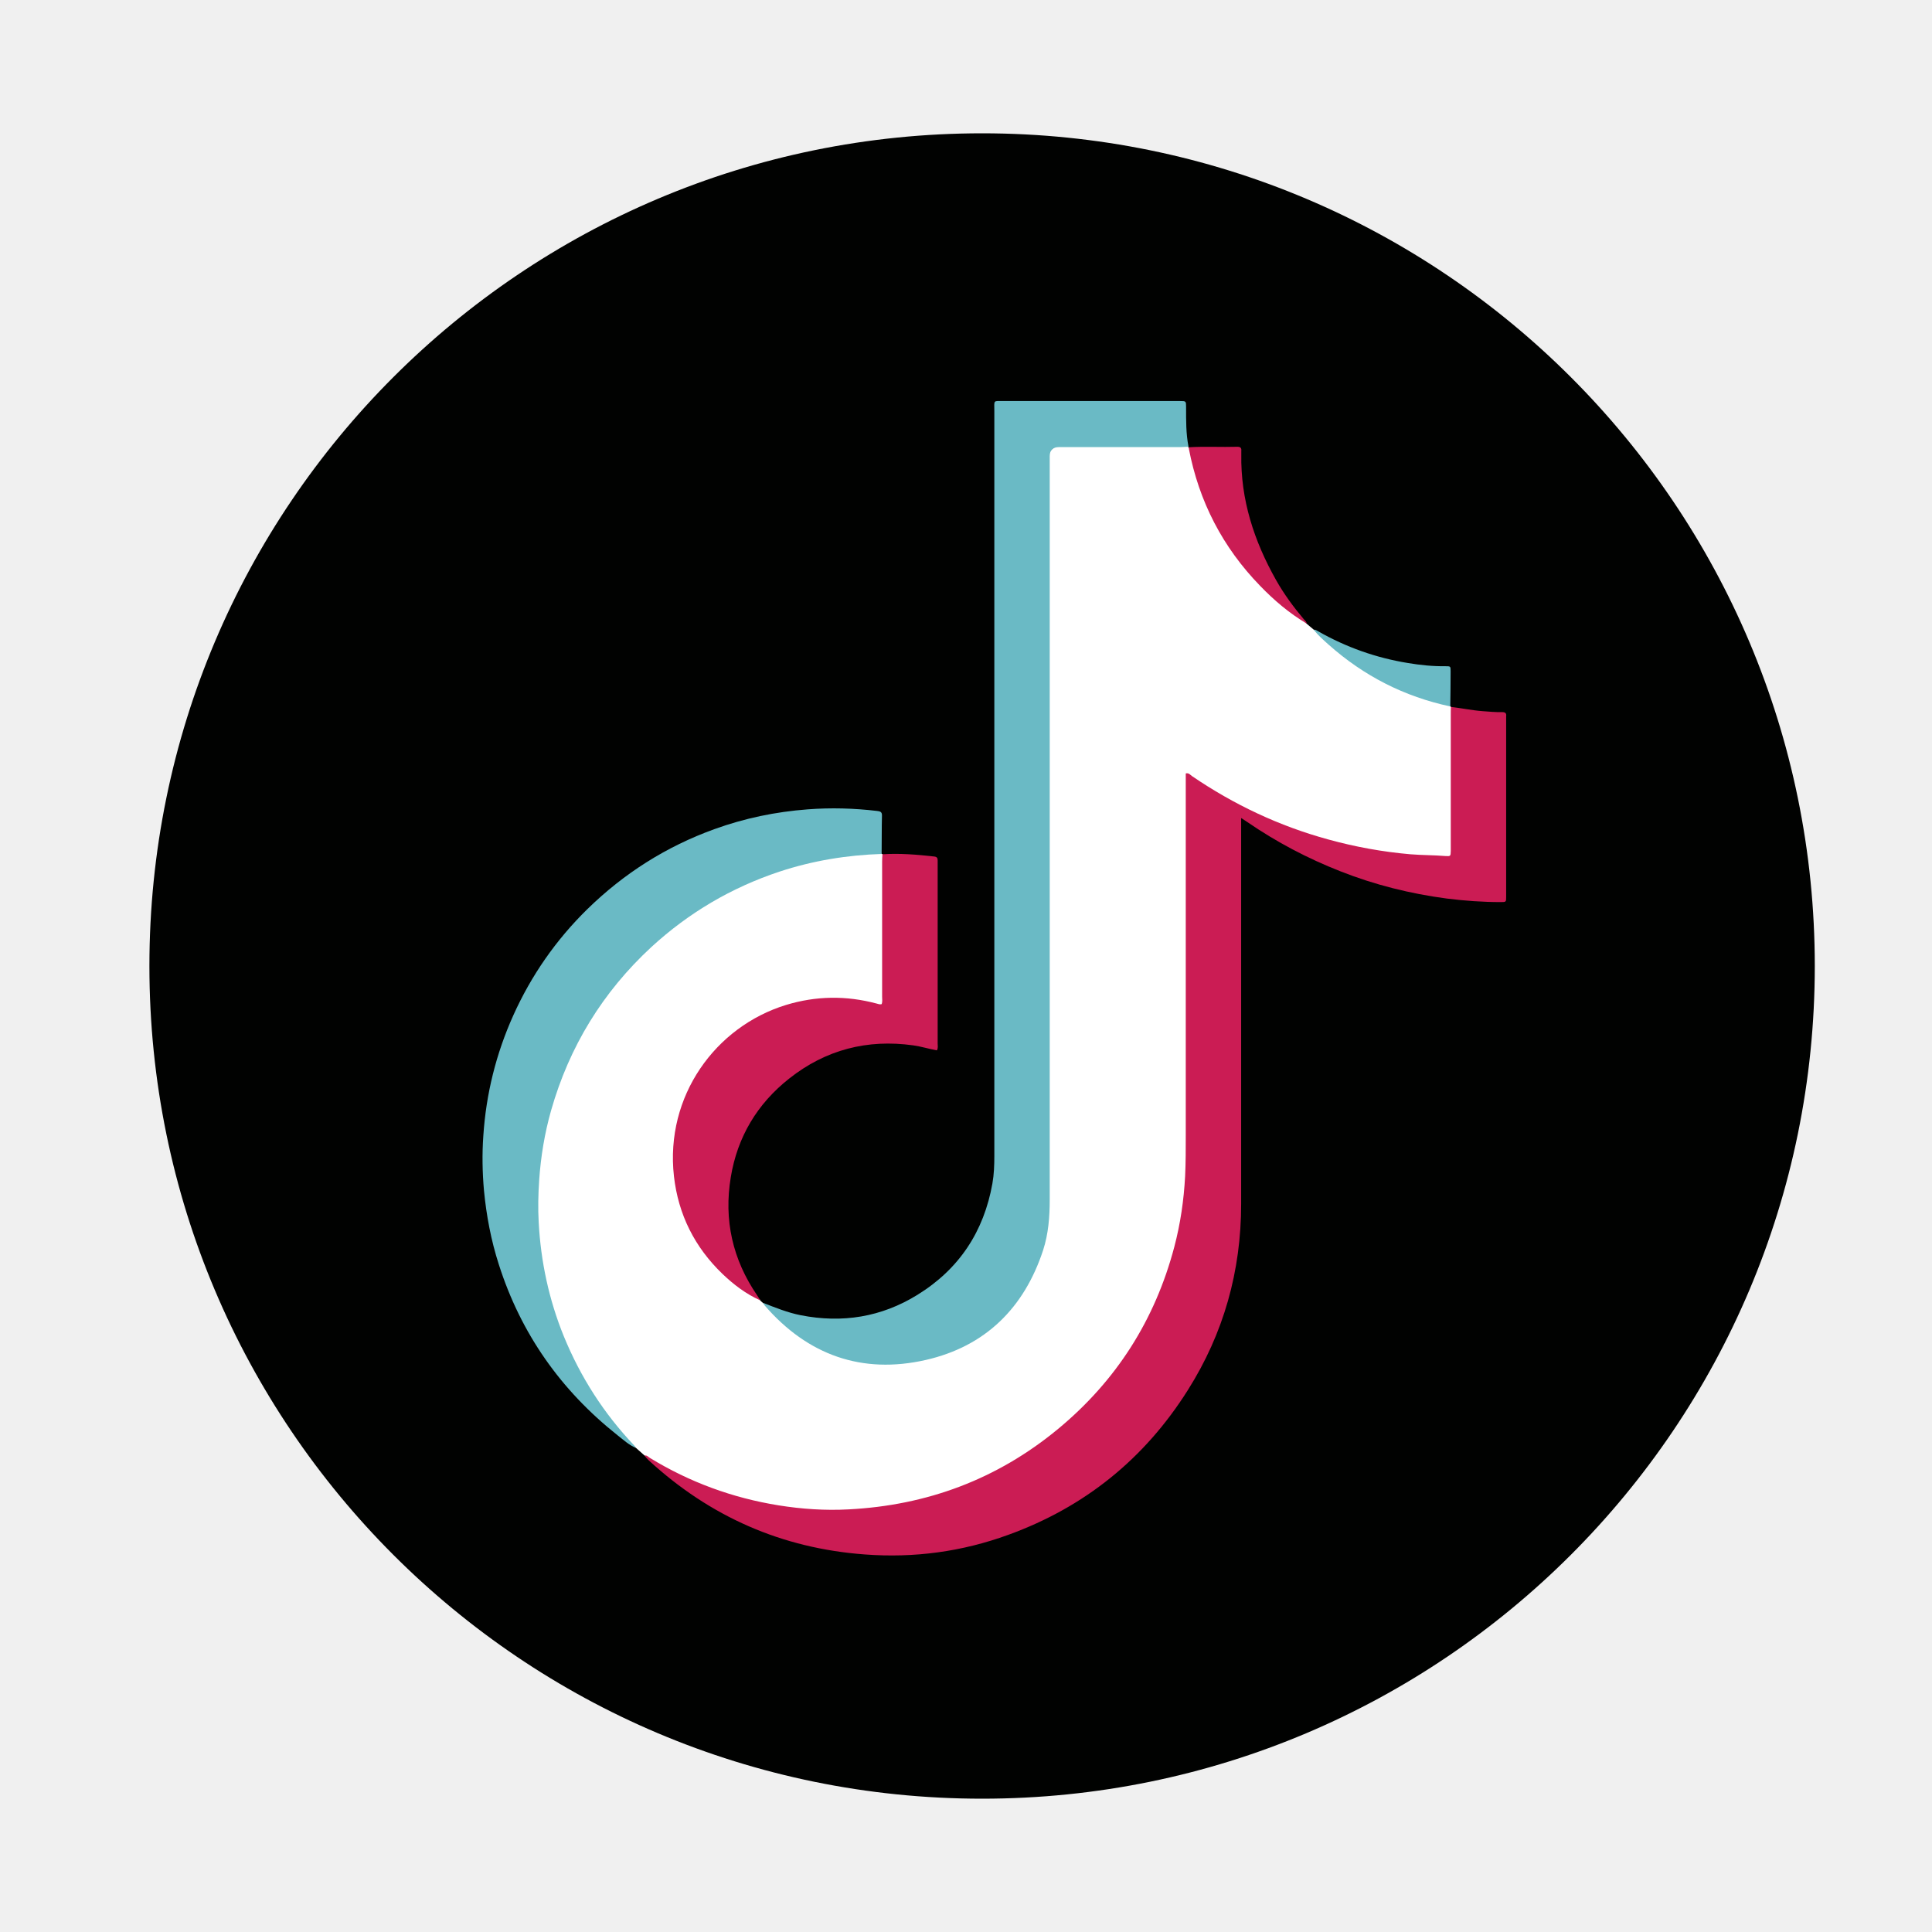
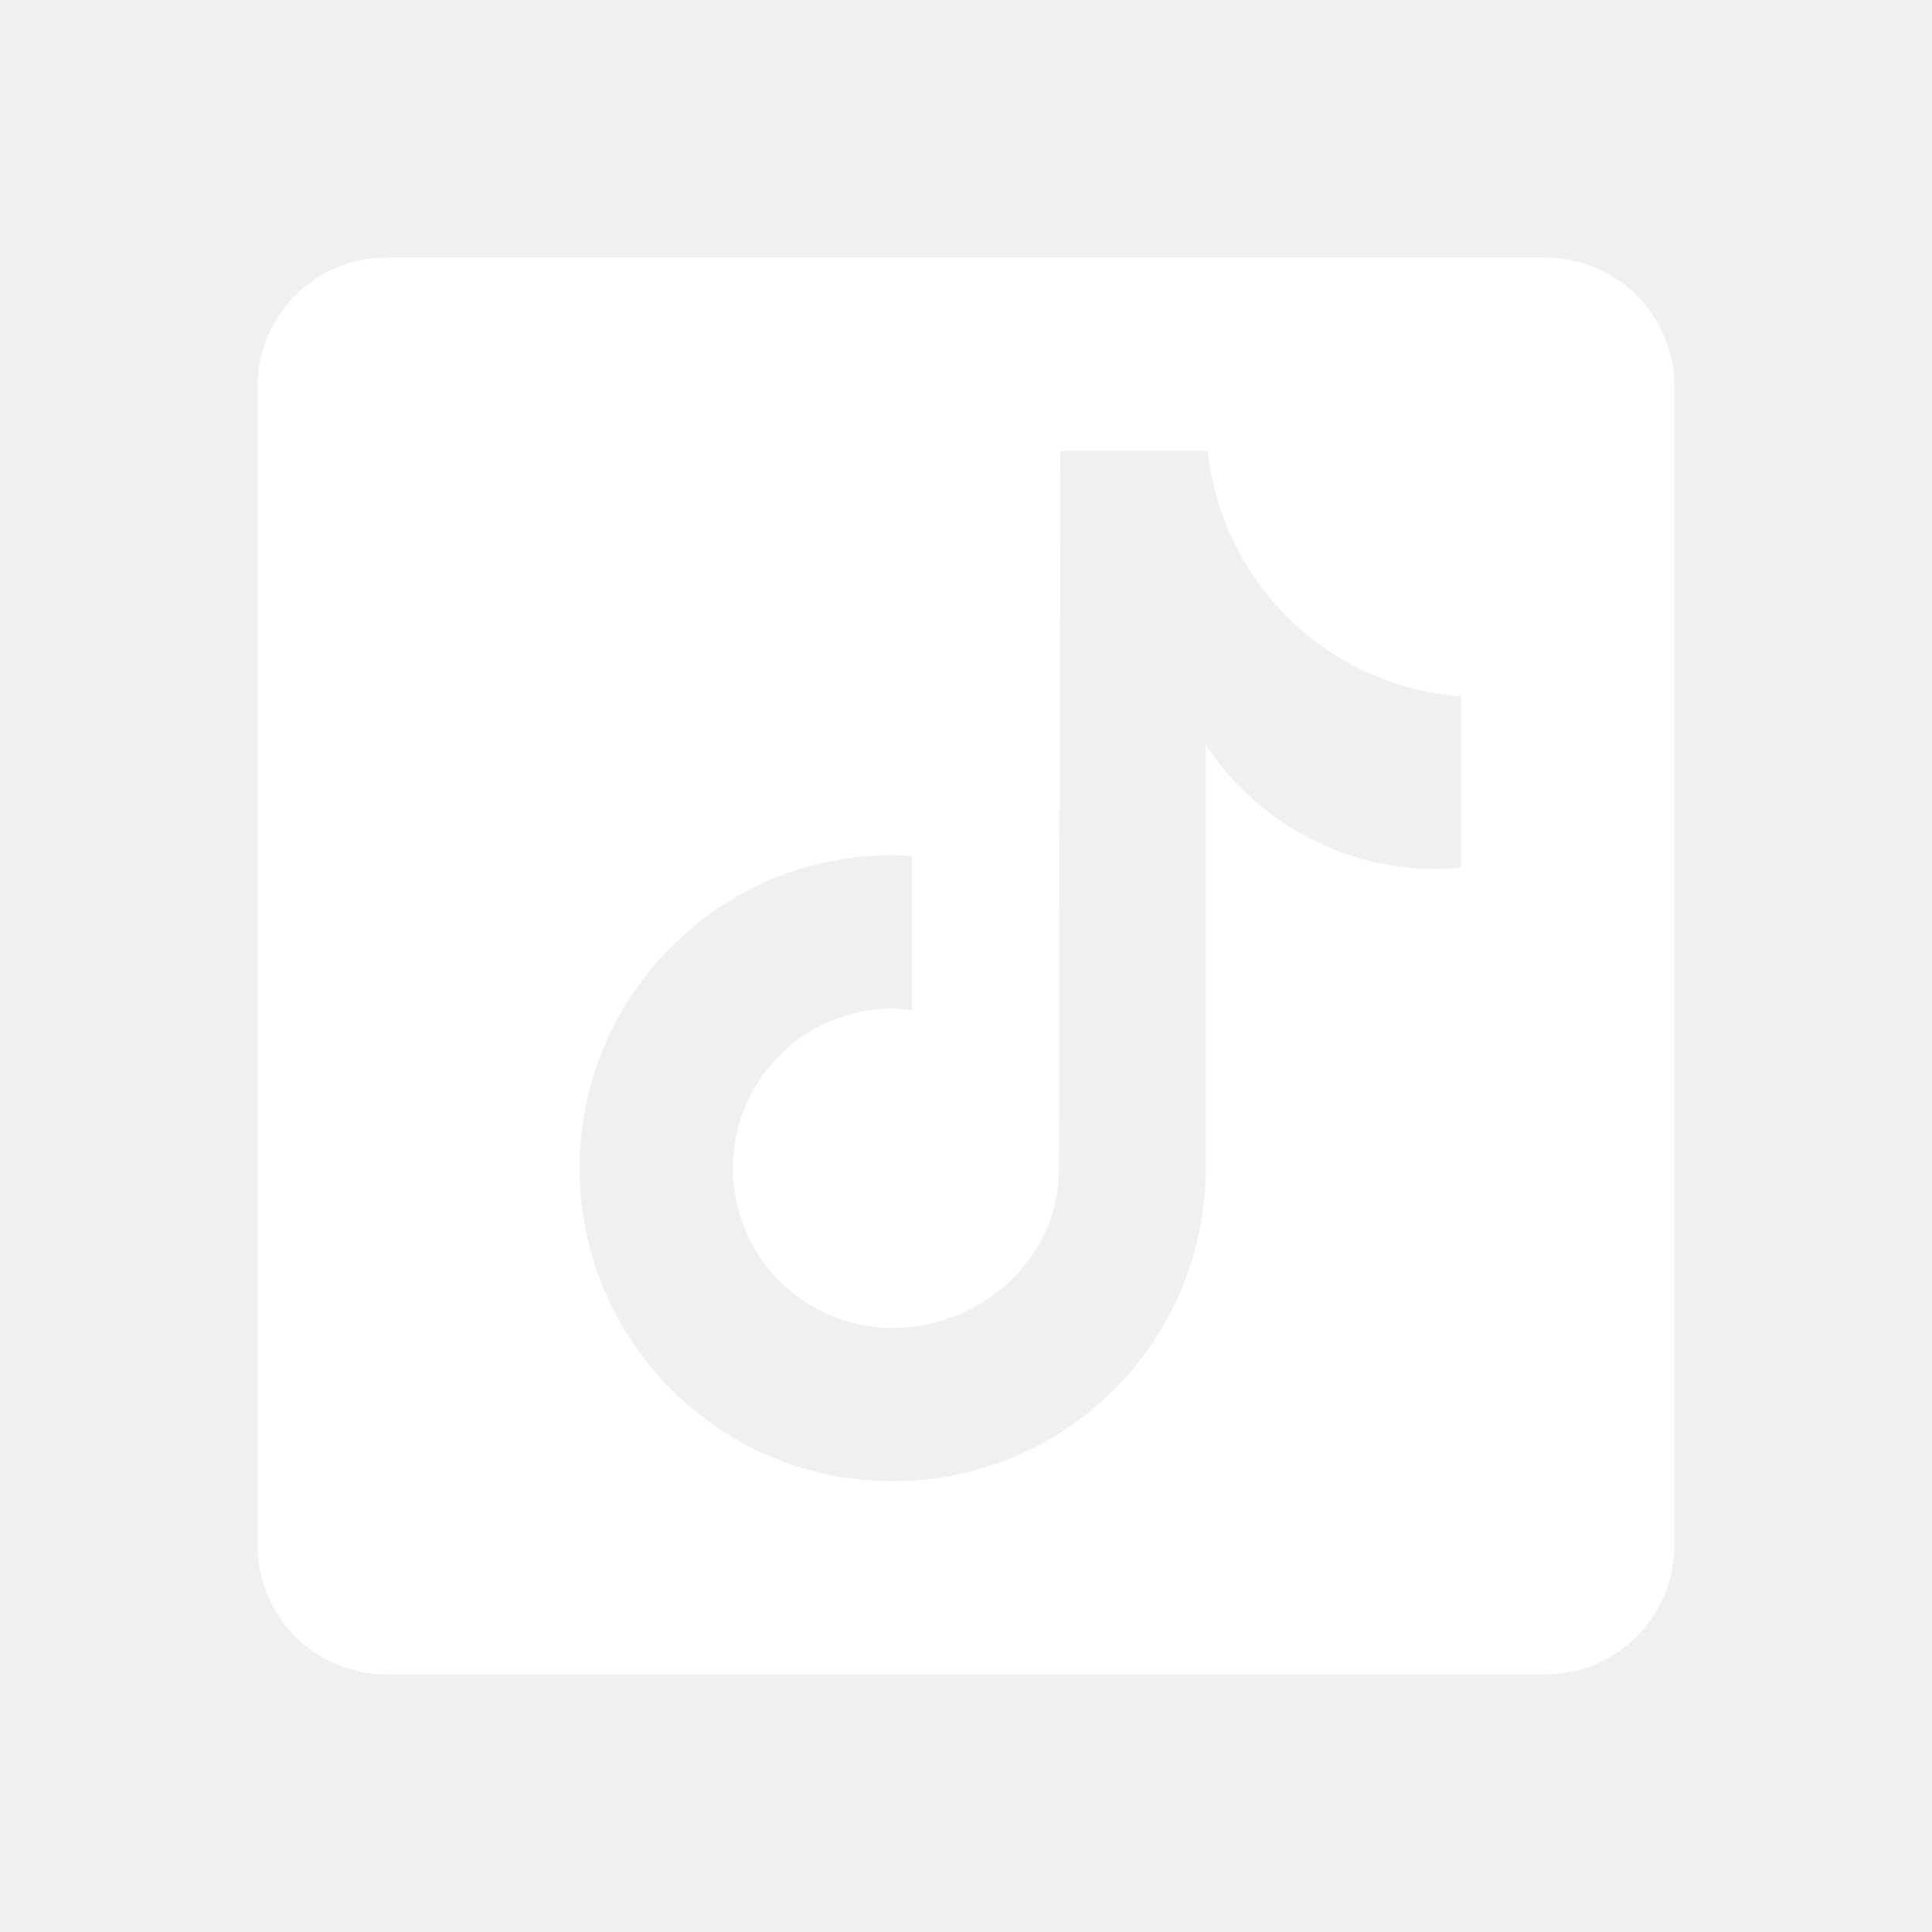
- <svg xmlns="http://www.w3.org/2000/svg" id="Graphic_Elements" data-name="Graphic Elements" viewBox="0 0 120 120">
-   <defs>
-     <style>
-       .cls-1 {
-         fill: #cb1c54;
-       }
- 
-       .cls-1, .cls-2, .cls-3, .cls-4 {
-         stroke-width: 0px;
-       }
- 
-       .cls-2 {
-         fill: #6abac5;
-       }
- 
-       .cls-3 {
-         fill: #fff;
-       }
- 
-       .cls-4 {
-         fill: #010201;
-       }
-     </style>
-   </defs>
-   <circle class="cls-4" cx="61" cy="60" r="51.72" />
-   <g>
-     <path class="cls-3" d="m47.2,80.76c.06.06.12.11.19.17.57.41.99.99,1.53,1.43,1.7,1.37,3.61,2.11,5.81,2.24,5.2.32,9.73-3.59,10.31-8.73.03-.25.02-.5.02-.75,0-15.47,0-30.94,0-46.42q0-1.04,1.04-1.04c2.35,0,4.7,0,7.05,0,.22,0,.45-.04.65.1.01.01.03.02.04.03.11.12.15.27.18.42.9,4.17,3.1,7.5,6.54,10.01.21.16.4.35.6.52.15.13.3.25.45.38.56.32.95.82,1.43,1.22,1.9,1.59,4.05,2.68,6.45,3.3.21.05.45.05.61.25.01.01.02.02.04.03.14.15.12.34.12.52,0,2.73,0,5.46,0,8.18,0,.62-.08.66-.71.66-2,0-3.96-.27-5.9-.71-3.34-.76-6.42-2.12-9.28-4-.15-.1-.31-.31-.47-.24-.2.09-.1.35-.1.54,0,7.68.03,15.36-.02,23.04-.03,5.37-1.74,10.17-5.25,14.26-3.73,4.35-8.48,6.87-14.17,7.56-4.39.54-8.55-.26-12.5-2.21-.64-.32-1.25-.68-1.82-1.11-.18-.16-.36-.32-.54-.48-1.36-1.12-2.31-2.58-3.19-4.07-1.36-2.3-2.25-4.78-2.68-7.42-.25-1.51-.37-3.03-.29-4.55.27-4.92,1.92-9.31,5.09-13.1,2.66-3.18,5.98-5.41,9.9-6.74,1.63-.56,3.32-.9,5.05-1.03.32-.02.64-.1.96-.08.15,0,.31,0,.44.1.01.01.03.02.05.03.09.15.07.33.07.49,0,2.77,0,5.54,0,8.3,0,.1,0,.2,0,.29-.01.28-.15.37-.42.3-.76-.22-1.54-.31-2.32-.36-1.21-.06-2.41.11-3.54.53-3.81,1.4-6.11,4.13-6.6,8.14-.48,3.96,1.09,7.12,4.38,9.4.28.19.56.37.82.58Z" />
-     <path class="cls-1" d="m40.03,90.41c.15-.04.23.08.33.14,2.47,1.51,5.14,2.49,8,2.95,1.44.23,2.89.33,4.35.25,4.87-.25,9.22-1.87,12.99-4.98,3.63-3,6.04-6.78,7.24-11.33.38-1.44.59-2.9.67-4.38.04-.85.04-1.71.04-2.56,0-7.32,0-14.64,0-21.96v-.5c.19-.05.28.09.38.16,2.61,1.78,5.43,3.11,8.47,3.94,1.67.46,3.37.77,5.1.92.73.06,1.45.05,2.18.11.32.02.32.01.33-.32,0-.35,0-.7,0-1.05,0-2.48,0-4.95,0-7.43,0-.15,0-.31.01-.46.65.07,1.29.21,1.95.26.41.03.81.07,1.22.06.2,0,.29.06.26.27,0,.08,0,.17,0,.25v10.75c0,.07,0,.14,0,.21,0,.31,0,.32-.34.32-1.12,0-2.24-.08-3.35-.22-2.27-.3-4.47-.85-6.6-1.69-2.04-.8-3.96-1.81-5.77-3.05-.11-.08-.23-.15-.4-.26v.5c0,7.82,0,15.64,0,23.46,0,4.17-1.08,8.04-3.31,11.57-2.69,4.27-6.41,7.27-11.15,8.99-2.88,1.05-5.85,1.45-8.91,1.22-5.16-.38-9.62-2.35-13.42-5.84-.1-.09-.19-.2-.28-.31Z" />
-     <path class="cls-2" d="m73.8,27.75c-.15,0-.31.02-.46.02-2.52,0-5.04,0-7.56,0q-.58,0-.58.57c0,15.39,0,30.78,0,46.17,0,1.07-.08,2.12-.41,3.14-1.18,3.6-3.6,5.98-7.29,6.82-3.96.9-7.33-.3-10-3.38-.04-.05-.07-.12-.11-.17.77.3,1.53.61,2.34.77,2.58.51,5.02.12,7.26-1.27,2.59-1.6,4.12-3.93,4.65-6.91.1-.56.12-1.14.12-1.71,0-15.42,0-30.84,0-46.26,0-.72-.1-.63.62-.63,3.56,0,7.11,0,10.67,0,.08,0,.17,0,.25,0,.36,0,.37,0,.37.37,0,.82-.01,1.65.15,2.46Z" />
-     <path class="cls-2" d="m54.77,53.04c-2.17.07-4.3.42-6.36,1.1-2.98.99-5.63,2.55-7.95,4.68-3.03,2.8-5.1,6.19-6.23,10.15-.4,1.41-.64,2.86-.74,4.32-.06.88-.08,1.76-.03,2.64.13,2.44.64,4.81,1.56,7.07,1.04,2.54,2.49,4.8,4.38,6.79.04.04.06.09.09.14-.43-.18-.77-.5-1.13-.78-3.53-2.8-6.01-6.32-7.38-10.62-.48-1.49-.77-3.03-.92-4.59-.1-1.13-.12-2.27-.04-3.39.17-2.6.79-5.1,1.86-7.48,1.12-2.49,2.66-4.7,4.6-6.6,2.27-2.22,4.9-3.89,7.89-4.97,1.88-.68,3.81-1.08,5.8-1.23,1.44-.11,2.88-.07,4.31.1.19.02.31.06.3.29-.02.8-.01,1.59-.02,2.39Z" />
-     <path class="cls-1" d="m47.2,80.76c-.88-.4-1.63-.97-2.32-1.63-1.73-1.66-2.75-3.69-3.02-6.07-.56-4.99,2.59-9.3,6.96-10.64,1.87-.57,3.74-.59,5.62-.09.1.03.21.07.32.04.06-.15.03-.31.03-.46,0-2.8,0-5.6,0-8.39,0-.15.01-.31.02-.46,1.08-.07,2.15.02,3.22.14.17.02.21.1.21.24,0,.08,0,.17,0,.25,0,3.71,0,7.41,0,11.12,0,.14.04.28-.05.43-.49-.09-.97-.24-1.46-.31-2.86-.4-5.45.27-7.71,2.06-1.99,1.57-3.22,3.63-3.63,6.13-.44,2.65.11,5.11,1.64,7.34.06.09.12.19.18.28Z" />
-     <path class="cls-1" d="m81.16,38.73c-1.08-.64-2.02-1.44-2.89-2.34-2.33-2.4-3.8-5.24-4.43-8.53,0-.03,0-.06,0-.08,1.01-.06,2.01,0,3.02-.03.18,0,.26.07.24.25,0,.07,0,.14,0,.21-.05,2.82.79,5.39,2.16,7.82.49.87,1.08,1.67,1.72,2.43.07.08.17.15.18.27Z" />
-     <path class="cls-2" d="m90.09,43.88c-2.87-.61-5.39-1.9-7.58-3.85-.32-.29-.65-.57-.91-.92.11-.01.18.05.27.1,1.74.99,3.6,1.65,5.57,1.97.77.13,1.55.21,2.33.2.33,0,.33,0,.33.32,0,.72-.01,1.45-.02,2.17Z" />
-   </g>
+ <svg xmlns="http://www.w3.org/2000/svg" fill="#FFFFFF" viewBox="0 0 30 30" width="480px" height="480px">
+   <path d="M24,4H6C4.895,4,4,4.895,4,6v18c0,1.105,0.895,2,2,2h18c1.105,0,2-0.895,2-2V6C26,4.895,25.104,4,24,4z M22.689,13.474 c-0.13,0.012-0.261,0.02-0.393,0.02c-1.495,0-2.809-0.768-3.574-1.931c0,3.049,0,6.519,0,6.577c0,2.685-2.177,4.861-4.861,4.861 C11.177,23,9,20.823,9,18.139c0-2.685,2.177-4.861,4.861-4.861c0.102,0,0.201,0.009,0.3,0.015v2.396c-0.1-0.012-0.197-0.03-0.3-0.03 c-1.37,0-2.481,1.111-2.481,2.481s1.11,2.481,2.481,2.481c1.371,0,2.581-1.08,2.581-2.45c0-0.055,0.024-11.17,0.024-11.17h2.289 c0.215,2.047,1.868,3.663,3.934,3.811V13.474z" />
</svg>
